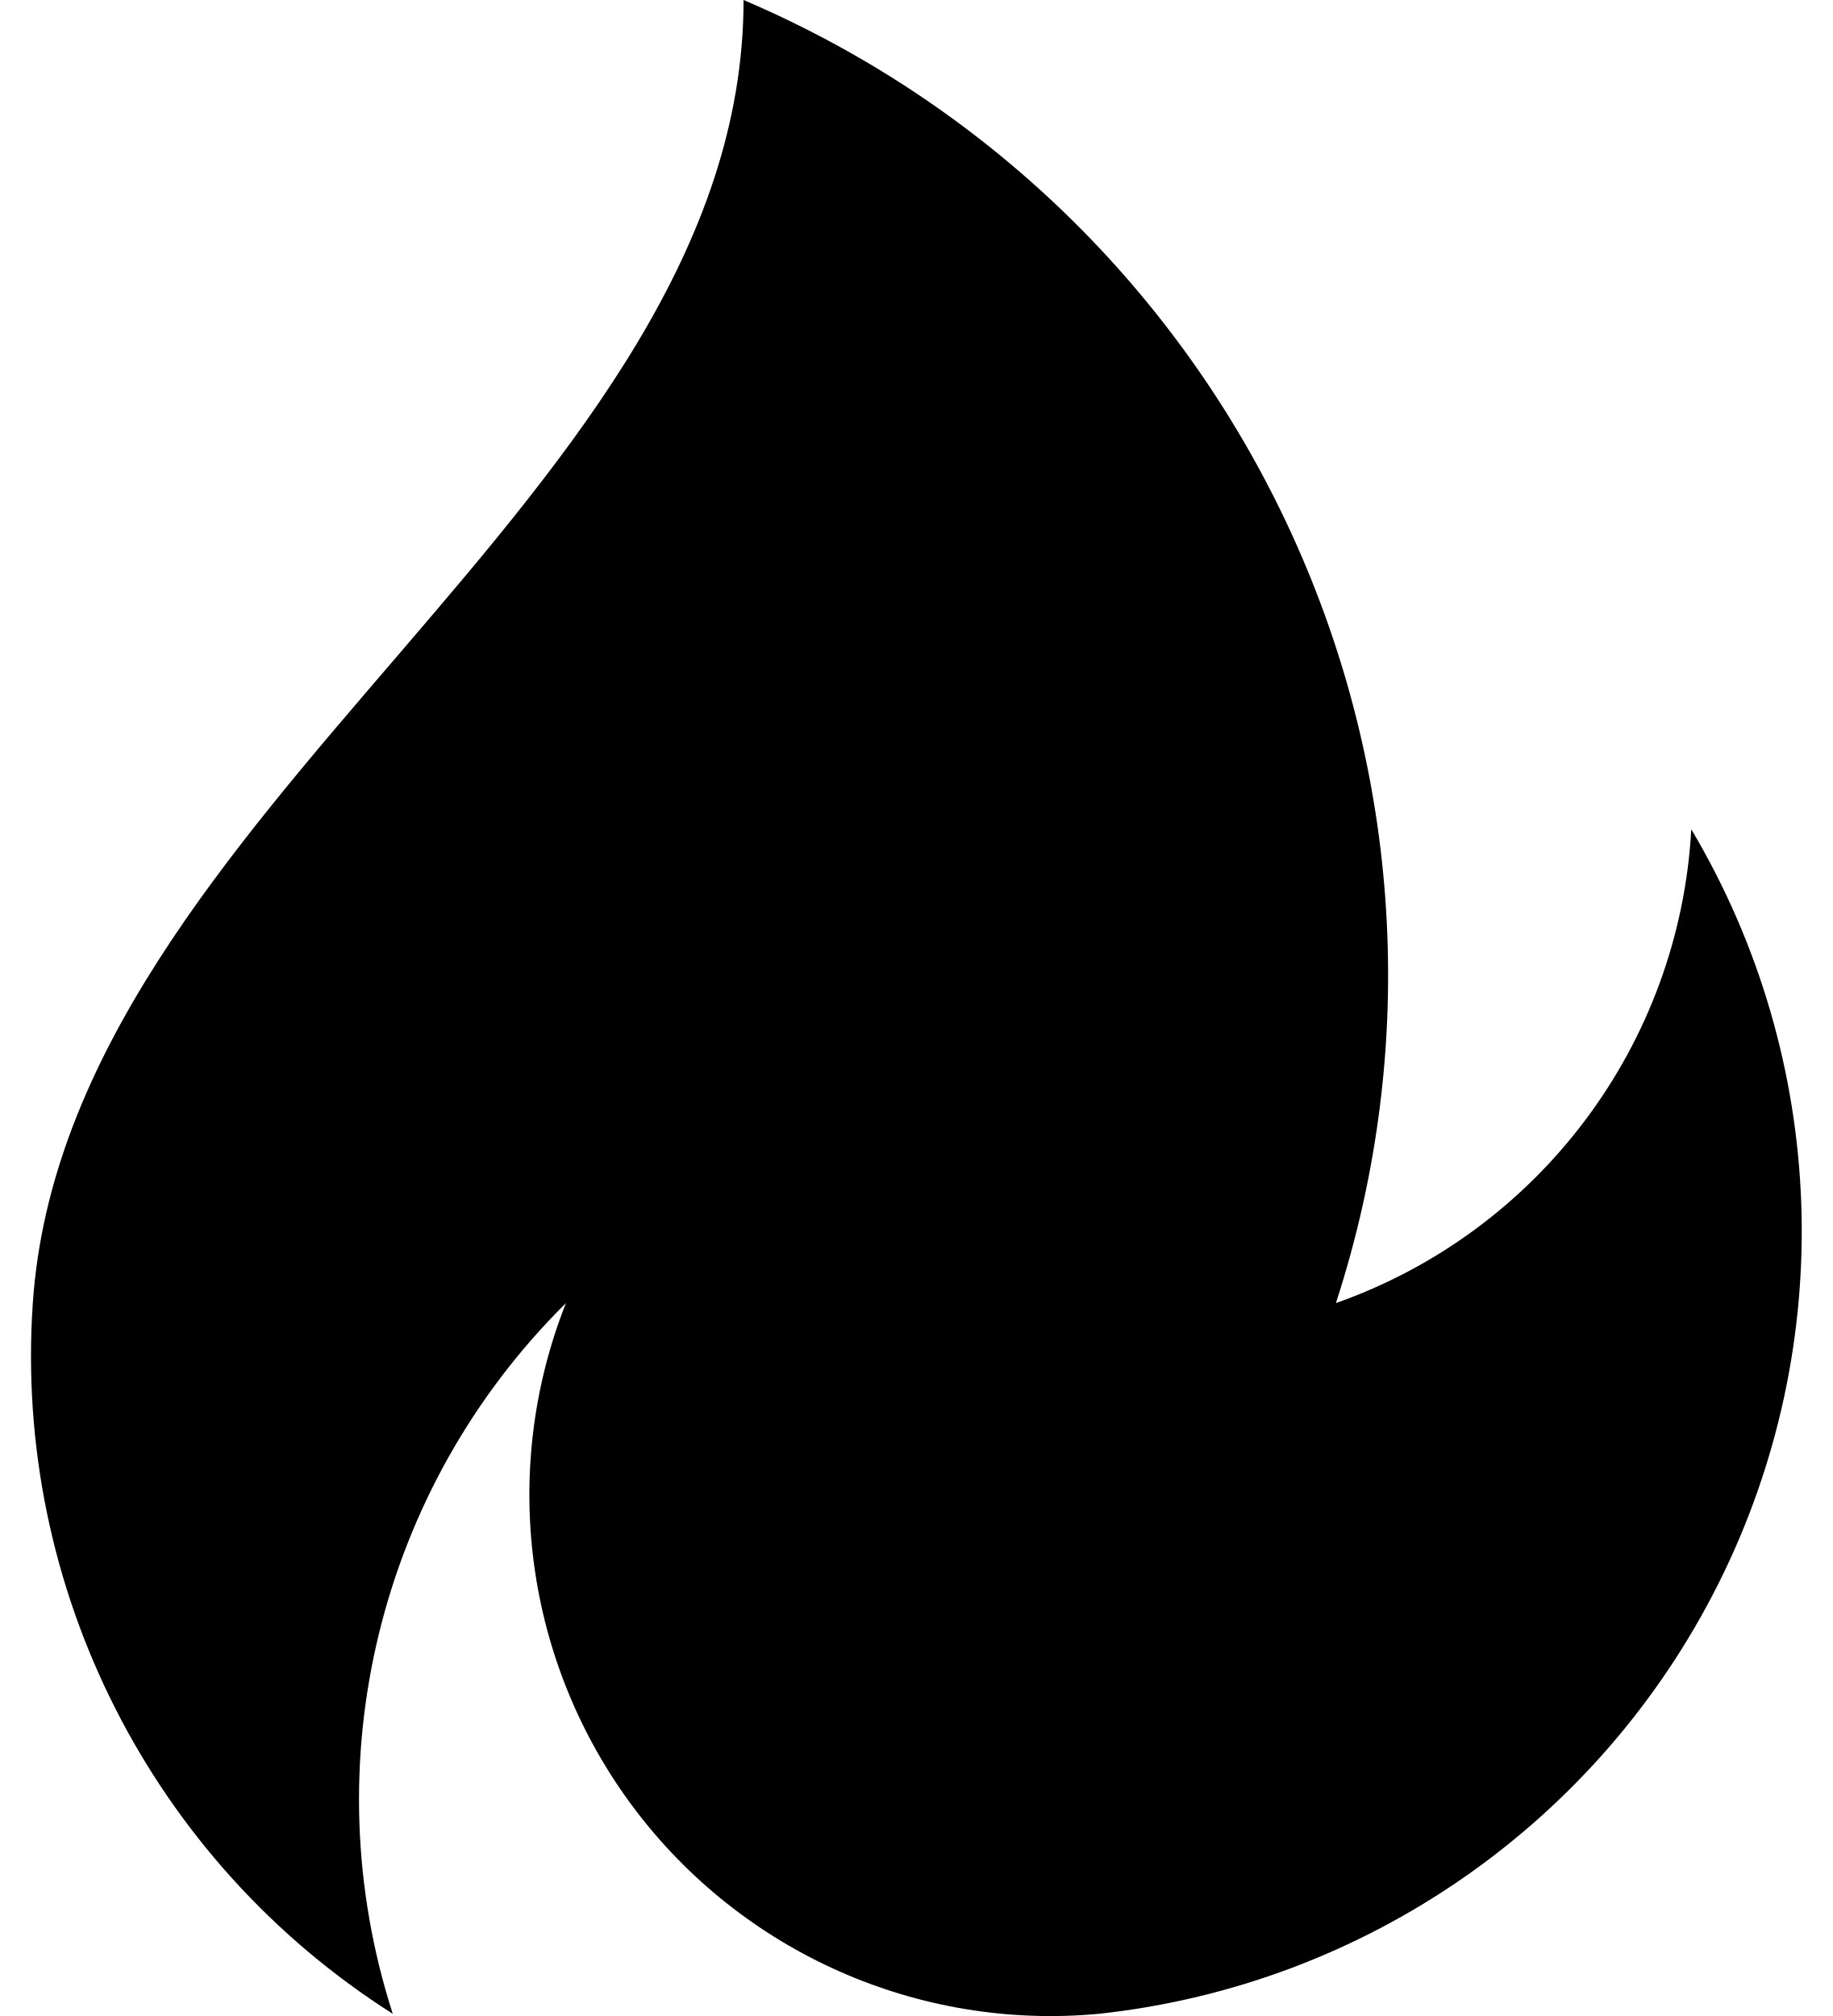
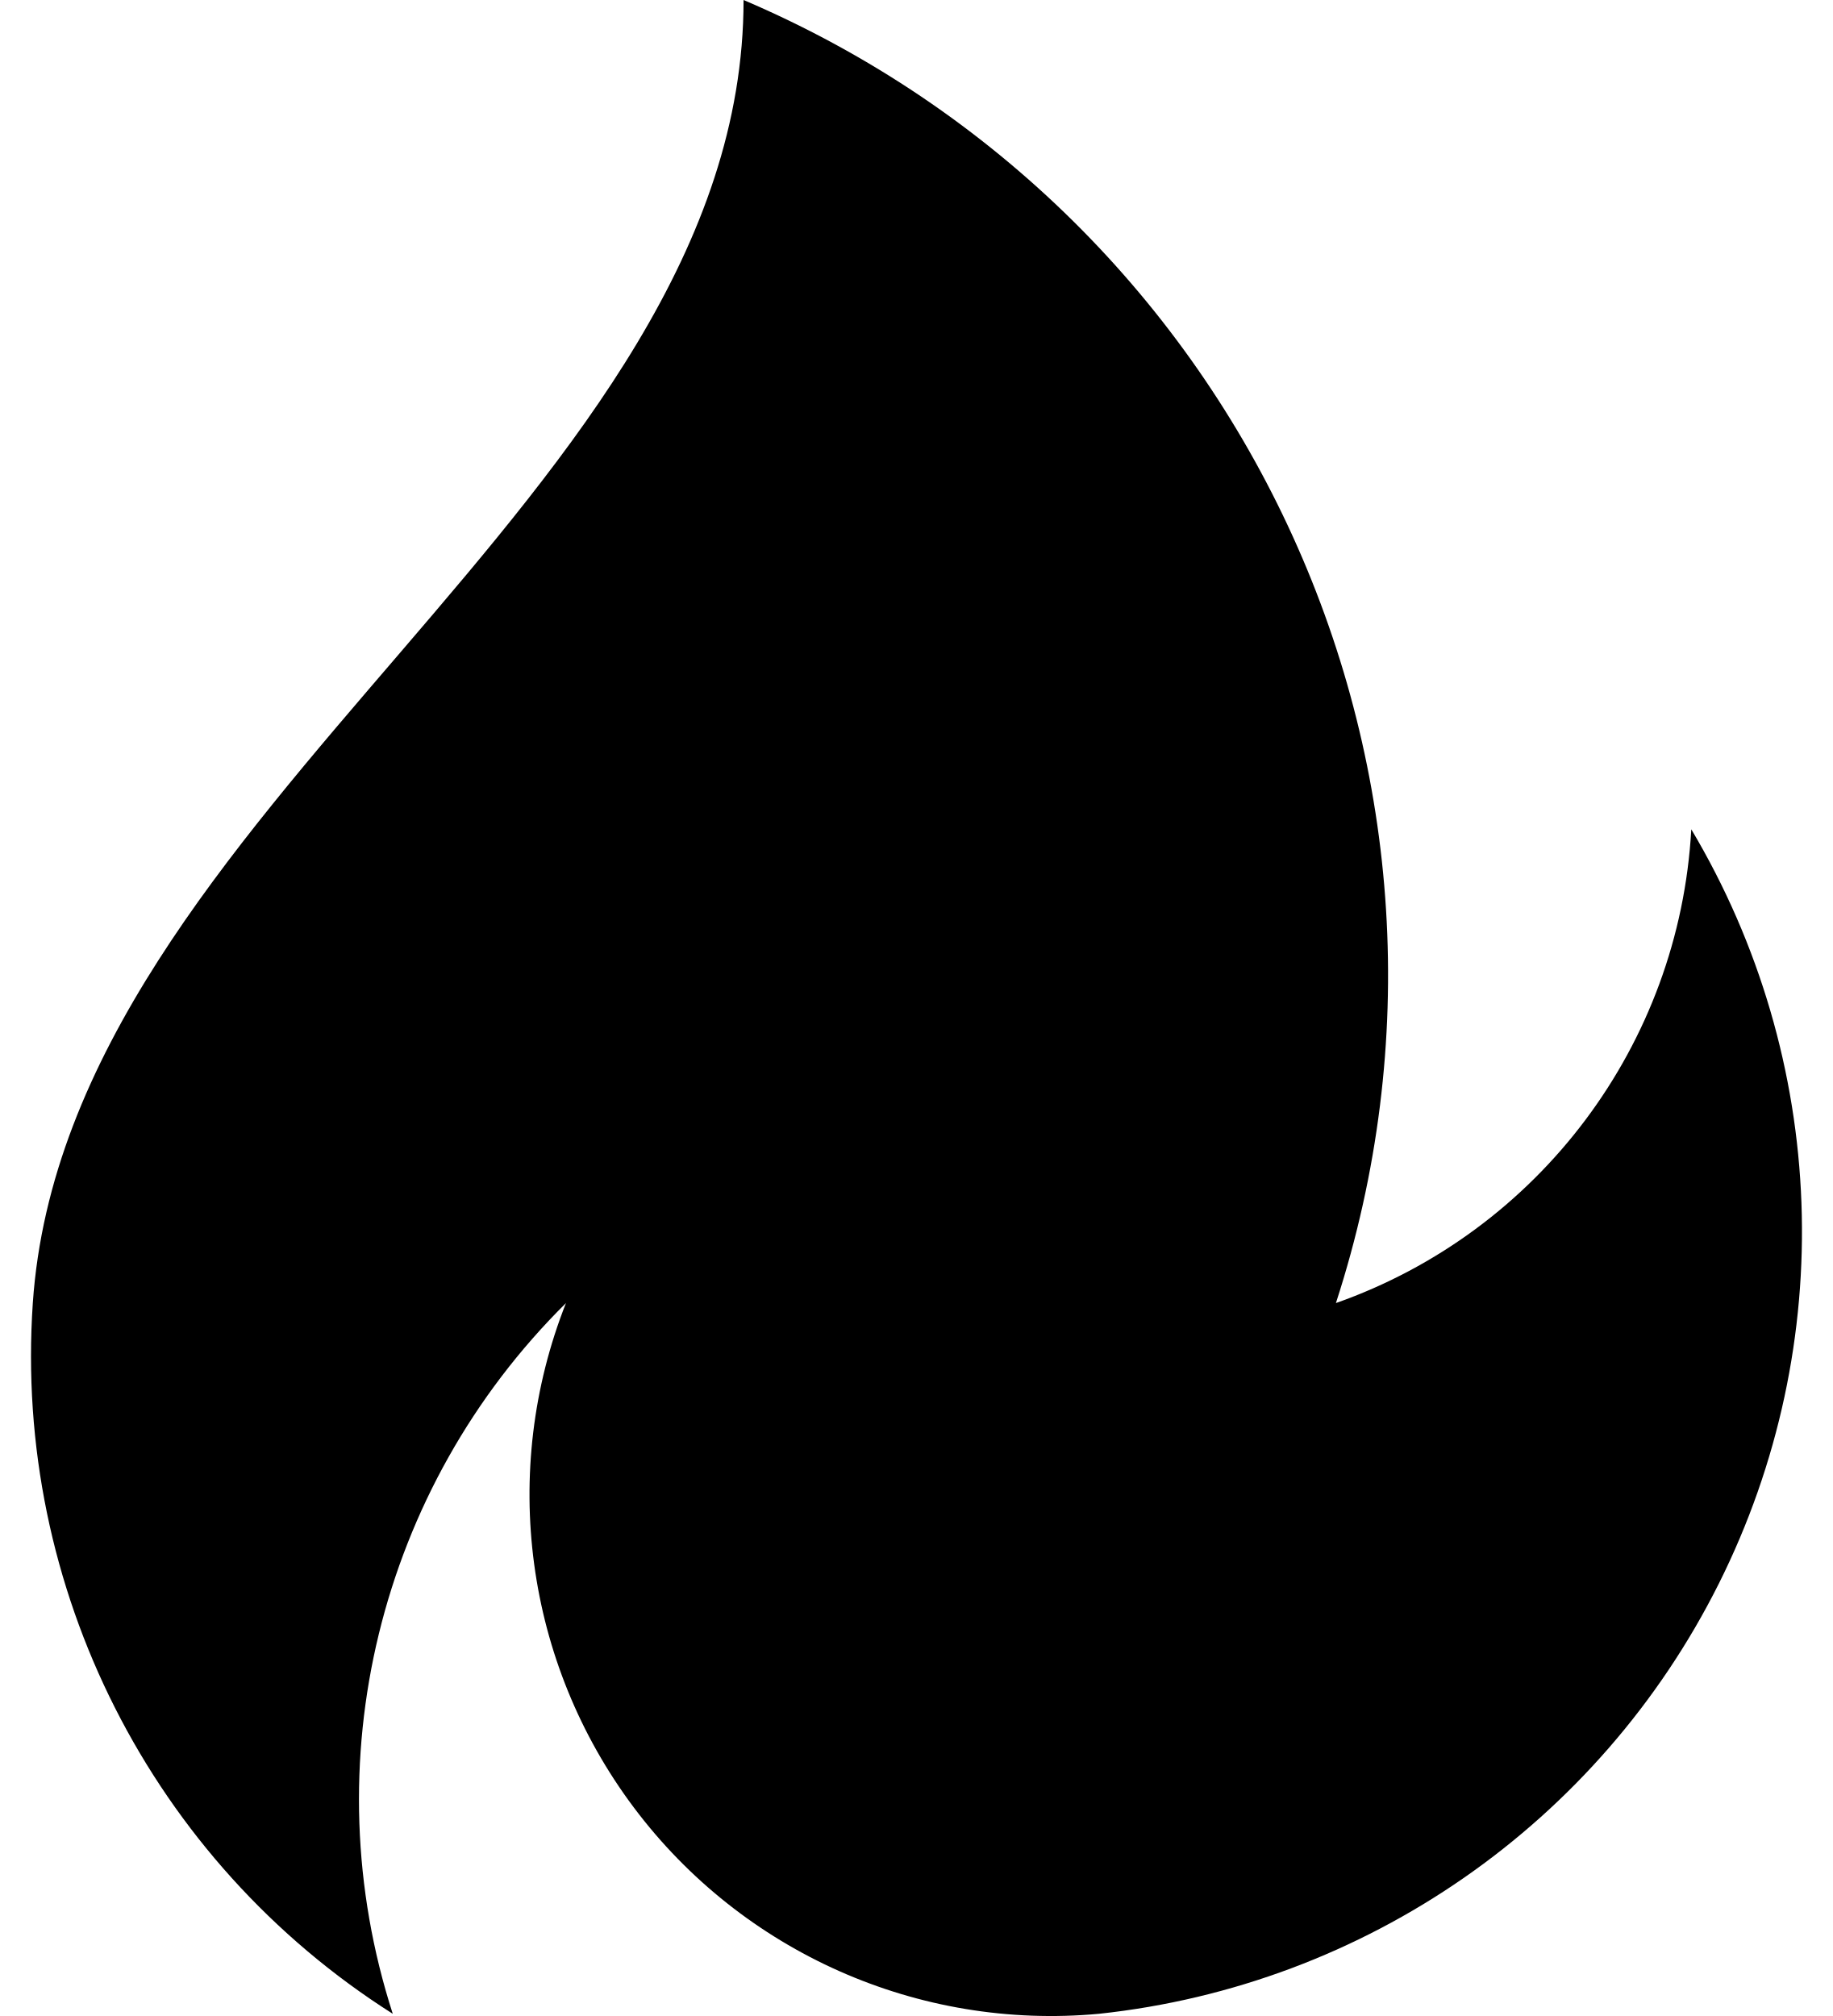
- <svg xmlns="http://www.w3.org/2000/svg" version="1.1" id="Layer_1" x="0px" y="0px" width="10px" height="11px" viewBox="245 244.5 10 11" enable-background="new 245 244.5 10 11" xml:space="preserve">
-   <path d="M247.143,255.488c-0.441-1.368-0.076-2.867,0.945-3.878c-0.364,0.919-0.224,1.962,0.369,2.753s1.555,1.217,2.539,1.125  c1.453-0.157,2.727-1.042,3.381-2.349c0.654-1.307,0.598-2.857-0.149-4.114c-0.065,1.174-0.83,2.194-1.939,2.585  c0.927-2.849-0.476-5.934-3.232-7.11c0,2.699-3.694,4.416-3.878,7.11C245.073,253.165,245.827,254.653,247.143,255.488z" />
+ <svg xmlns="http://www.w3.org/2000/svg" width="10" height="11" viewBox="245 244.5 10 11">
+   <path d="M247.143 255.488a3.81 3.81 0 0 1 .945-3.878 2.845 2.845 0 0 0 2.908 3.878 4.292 4.292 0 0 0 3.232-6.463 2.912 2.912 0 0 1-1.939 2.585 5.785 5.785 0 0 0-3.232-7.11c0 2.699-3.694 4.416-3.878 7.11a4.25 4.25 0 0 0 1.964 3.878z" />
</svg>
